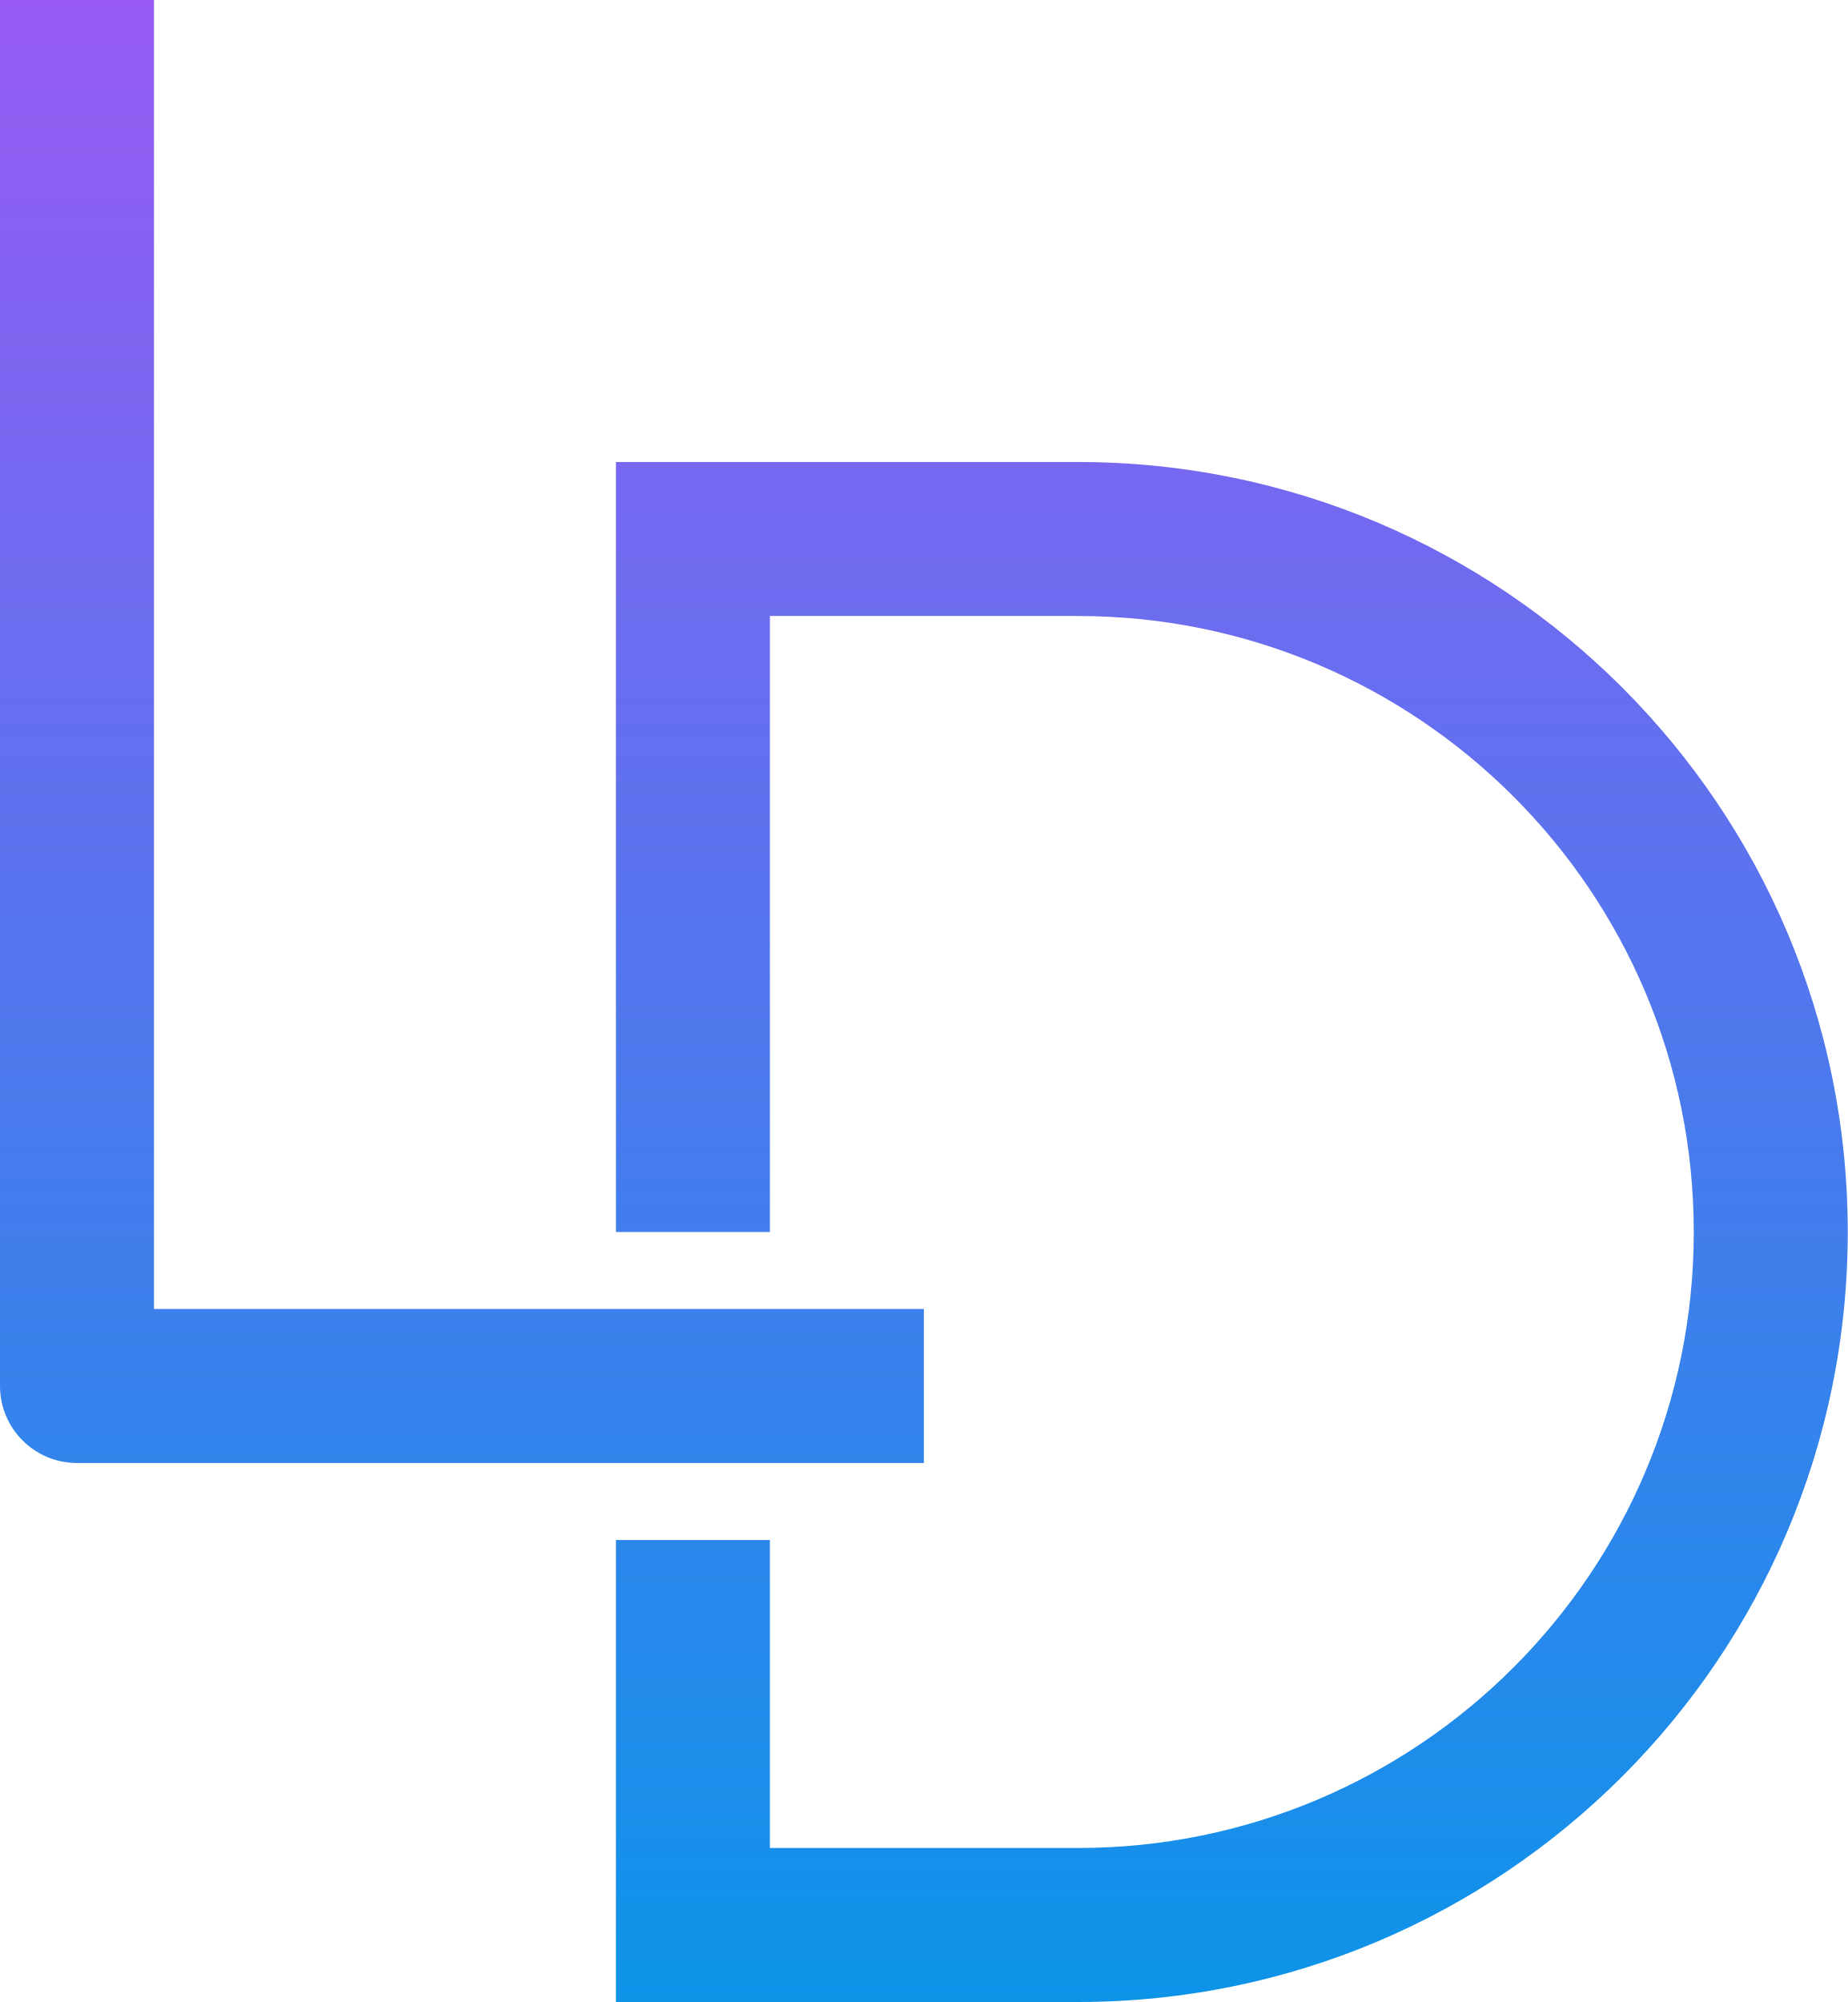
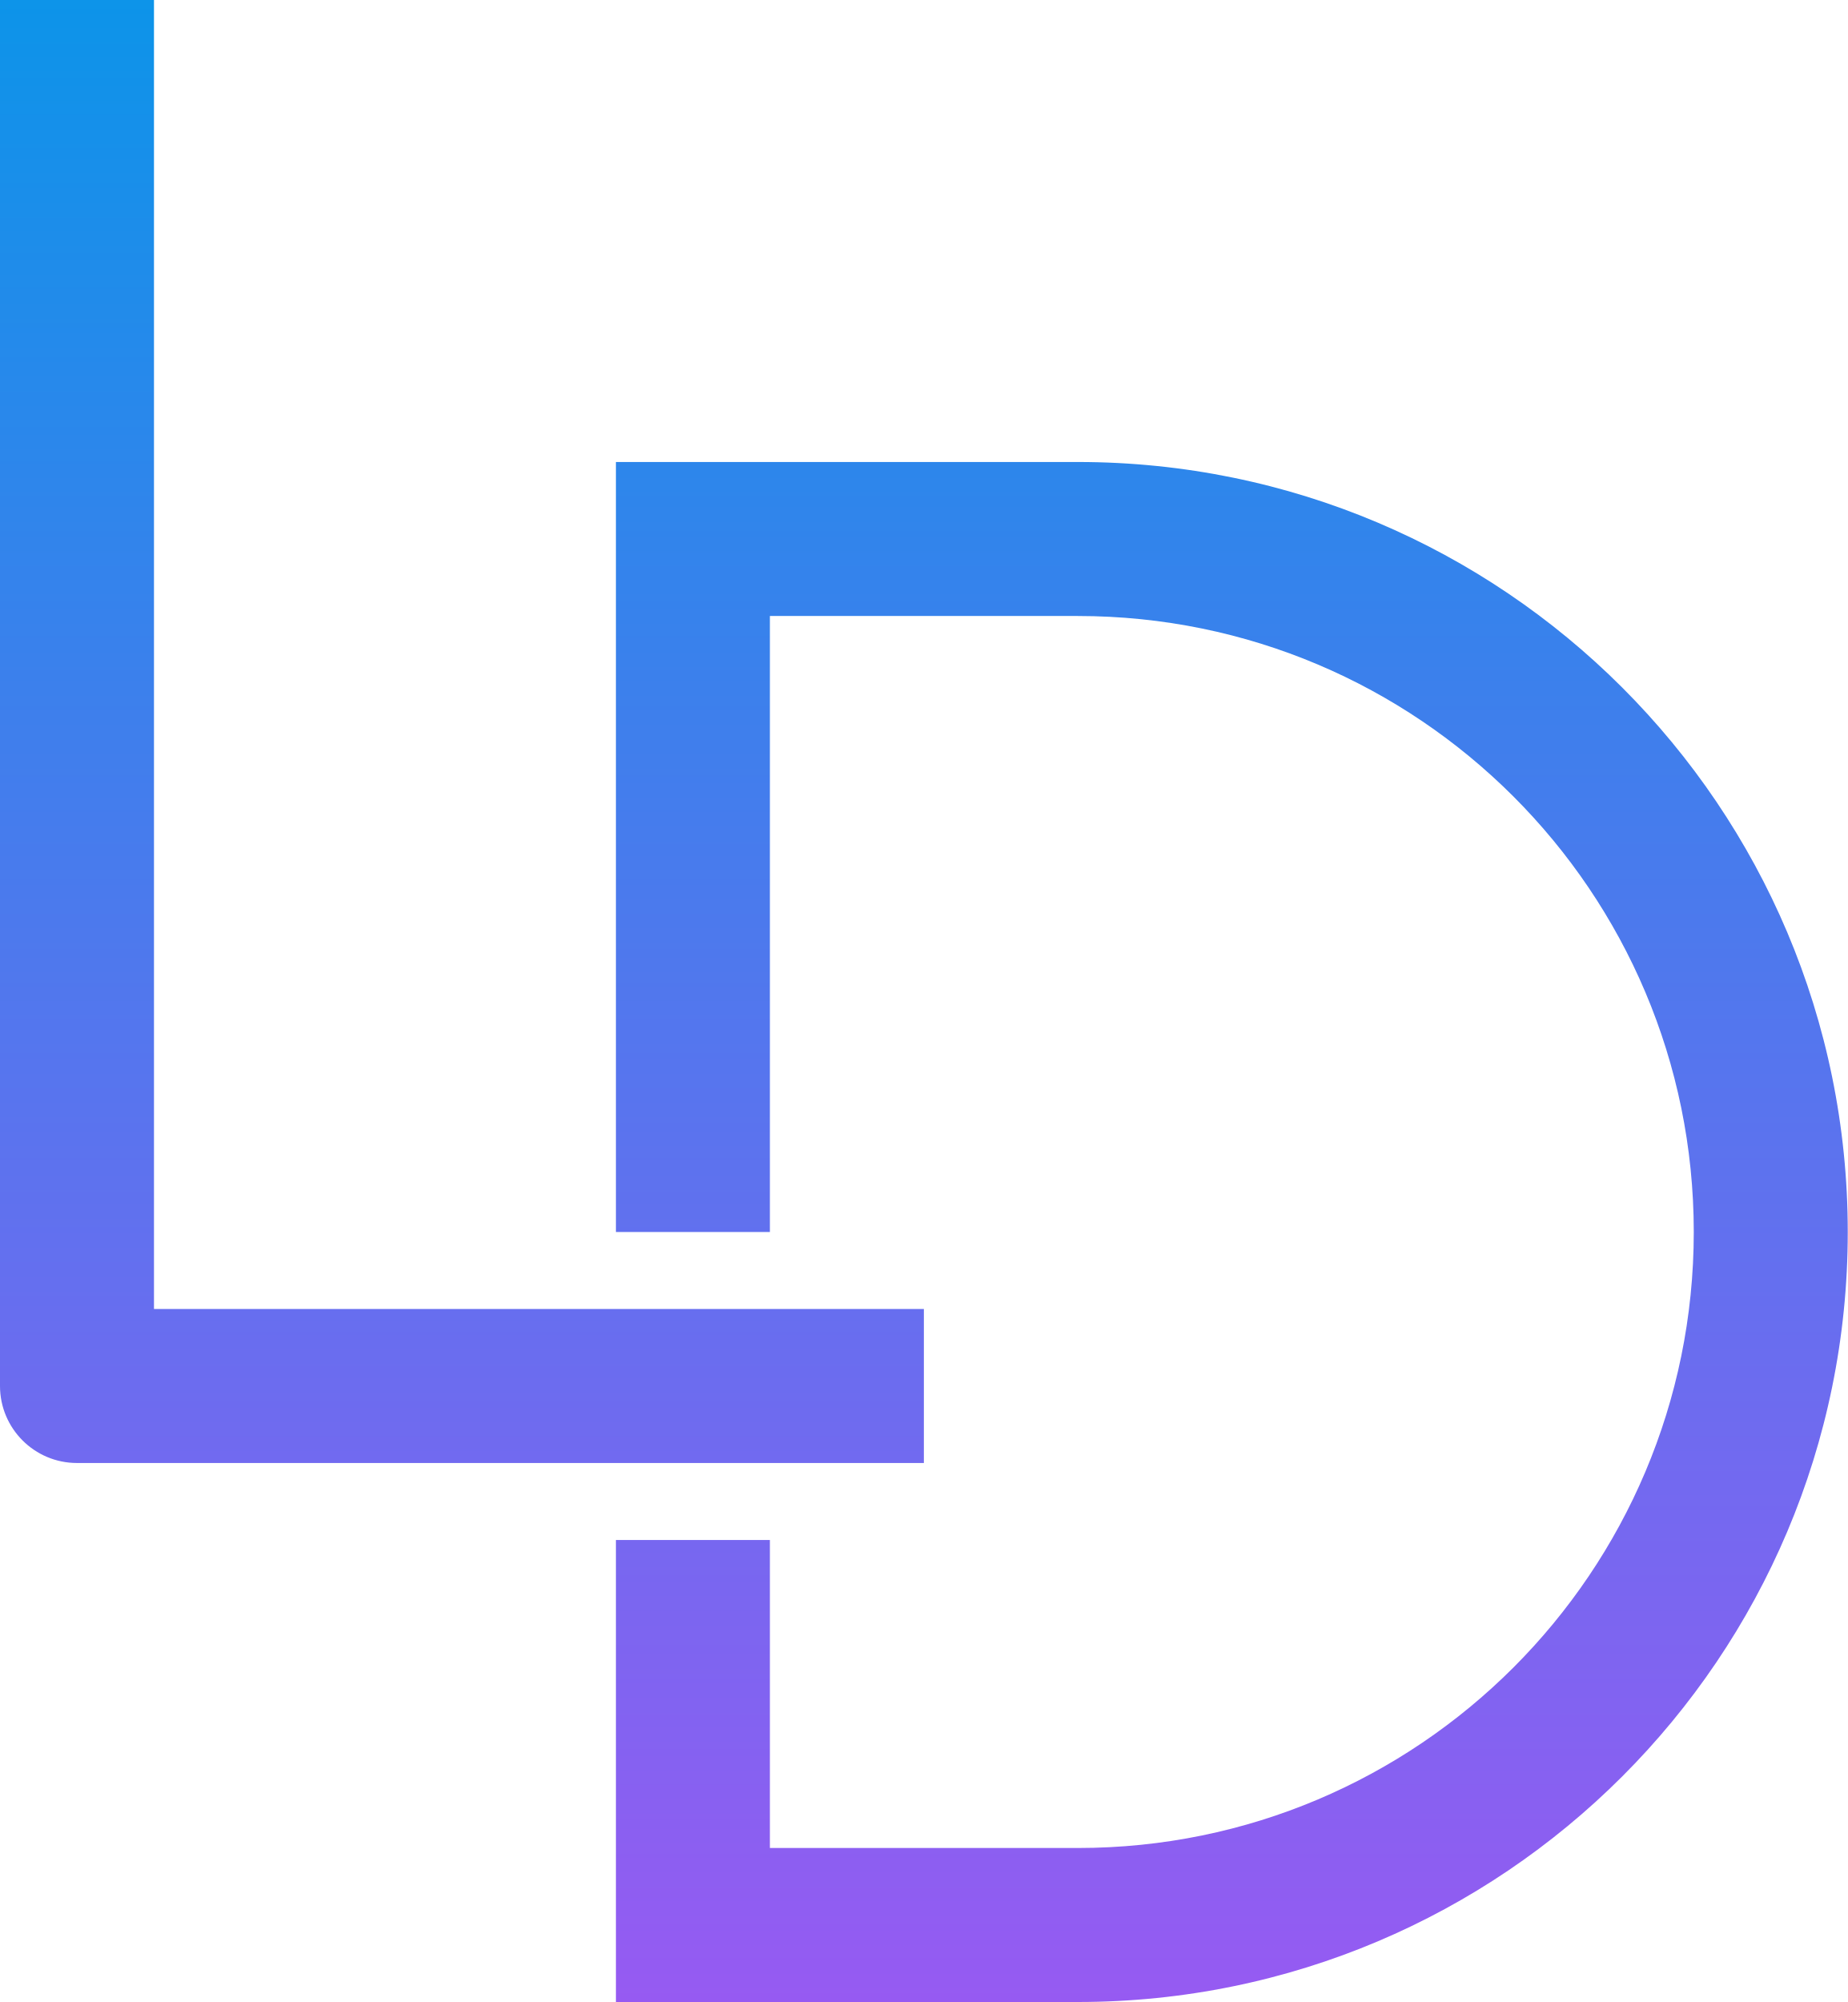
<svg xmlns="http://www.w3.org/2000/svg" width="12" height="13" viewBox="0 0 12 13" fill="none">
  <defs>
    <linearGradient id="coolGradient" x1="0%" y1="100%" x2="0%" y2="0%">
-       <stop offset="0%" stop-color="hsl(203, 90%, 48%)" />
-       <stop offset="100%" stop-color="hsl(264, 85%, 65%)" />
+       <stop offset="0%" stop-color="hsl(264, 85%, 65%)" />
+       <stop offset="100%" stop-color="hsl(203, 90%, 48%)" />
    </linearGradient>
  </defs>
  <path d="M7 3C9.761 3 12 5.239 12 8C12 10.761 9.761 13 7 13H4V10H5V12H7C9.209 12 11 10.209 11 8C11 5.791 9.209 4 7 4H5V8H4V3H7ZM1 8.5H6V9.5H0.5C0.224 9.5 0 9.276 0 9V0H1V8.5Z" fill="url(#coolGradient)" />
</svg>
